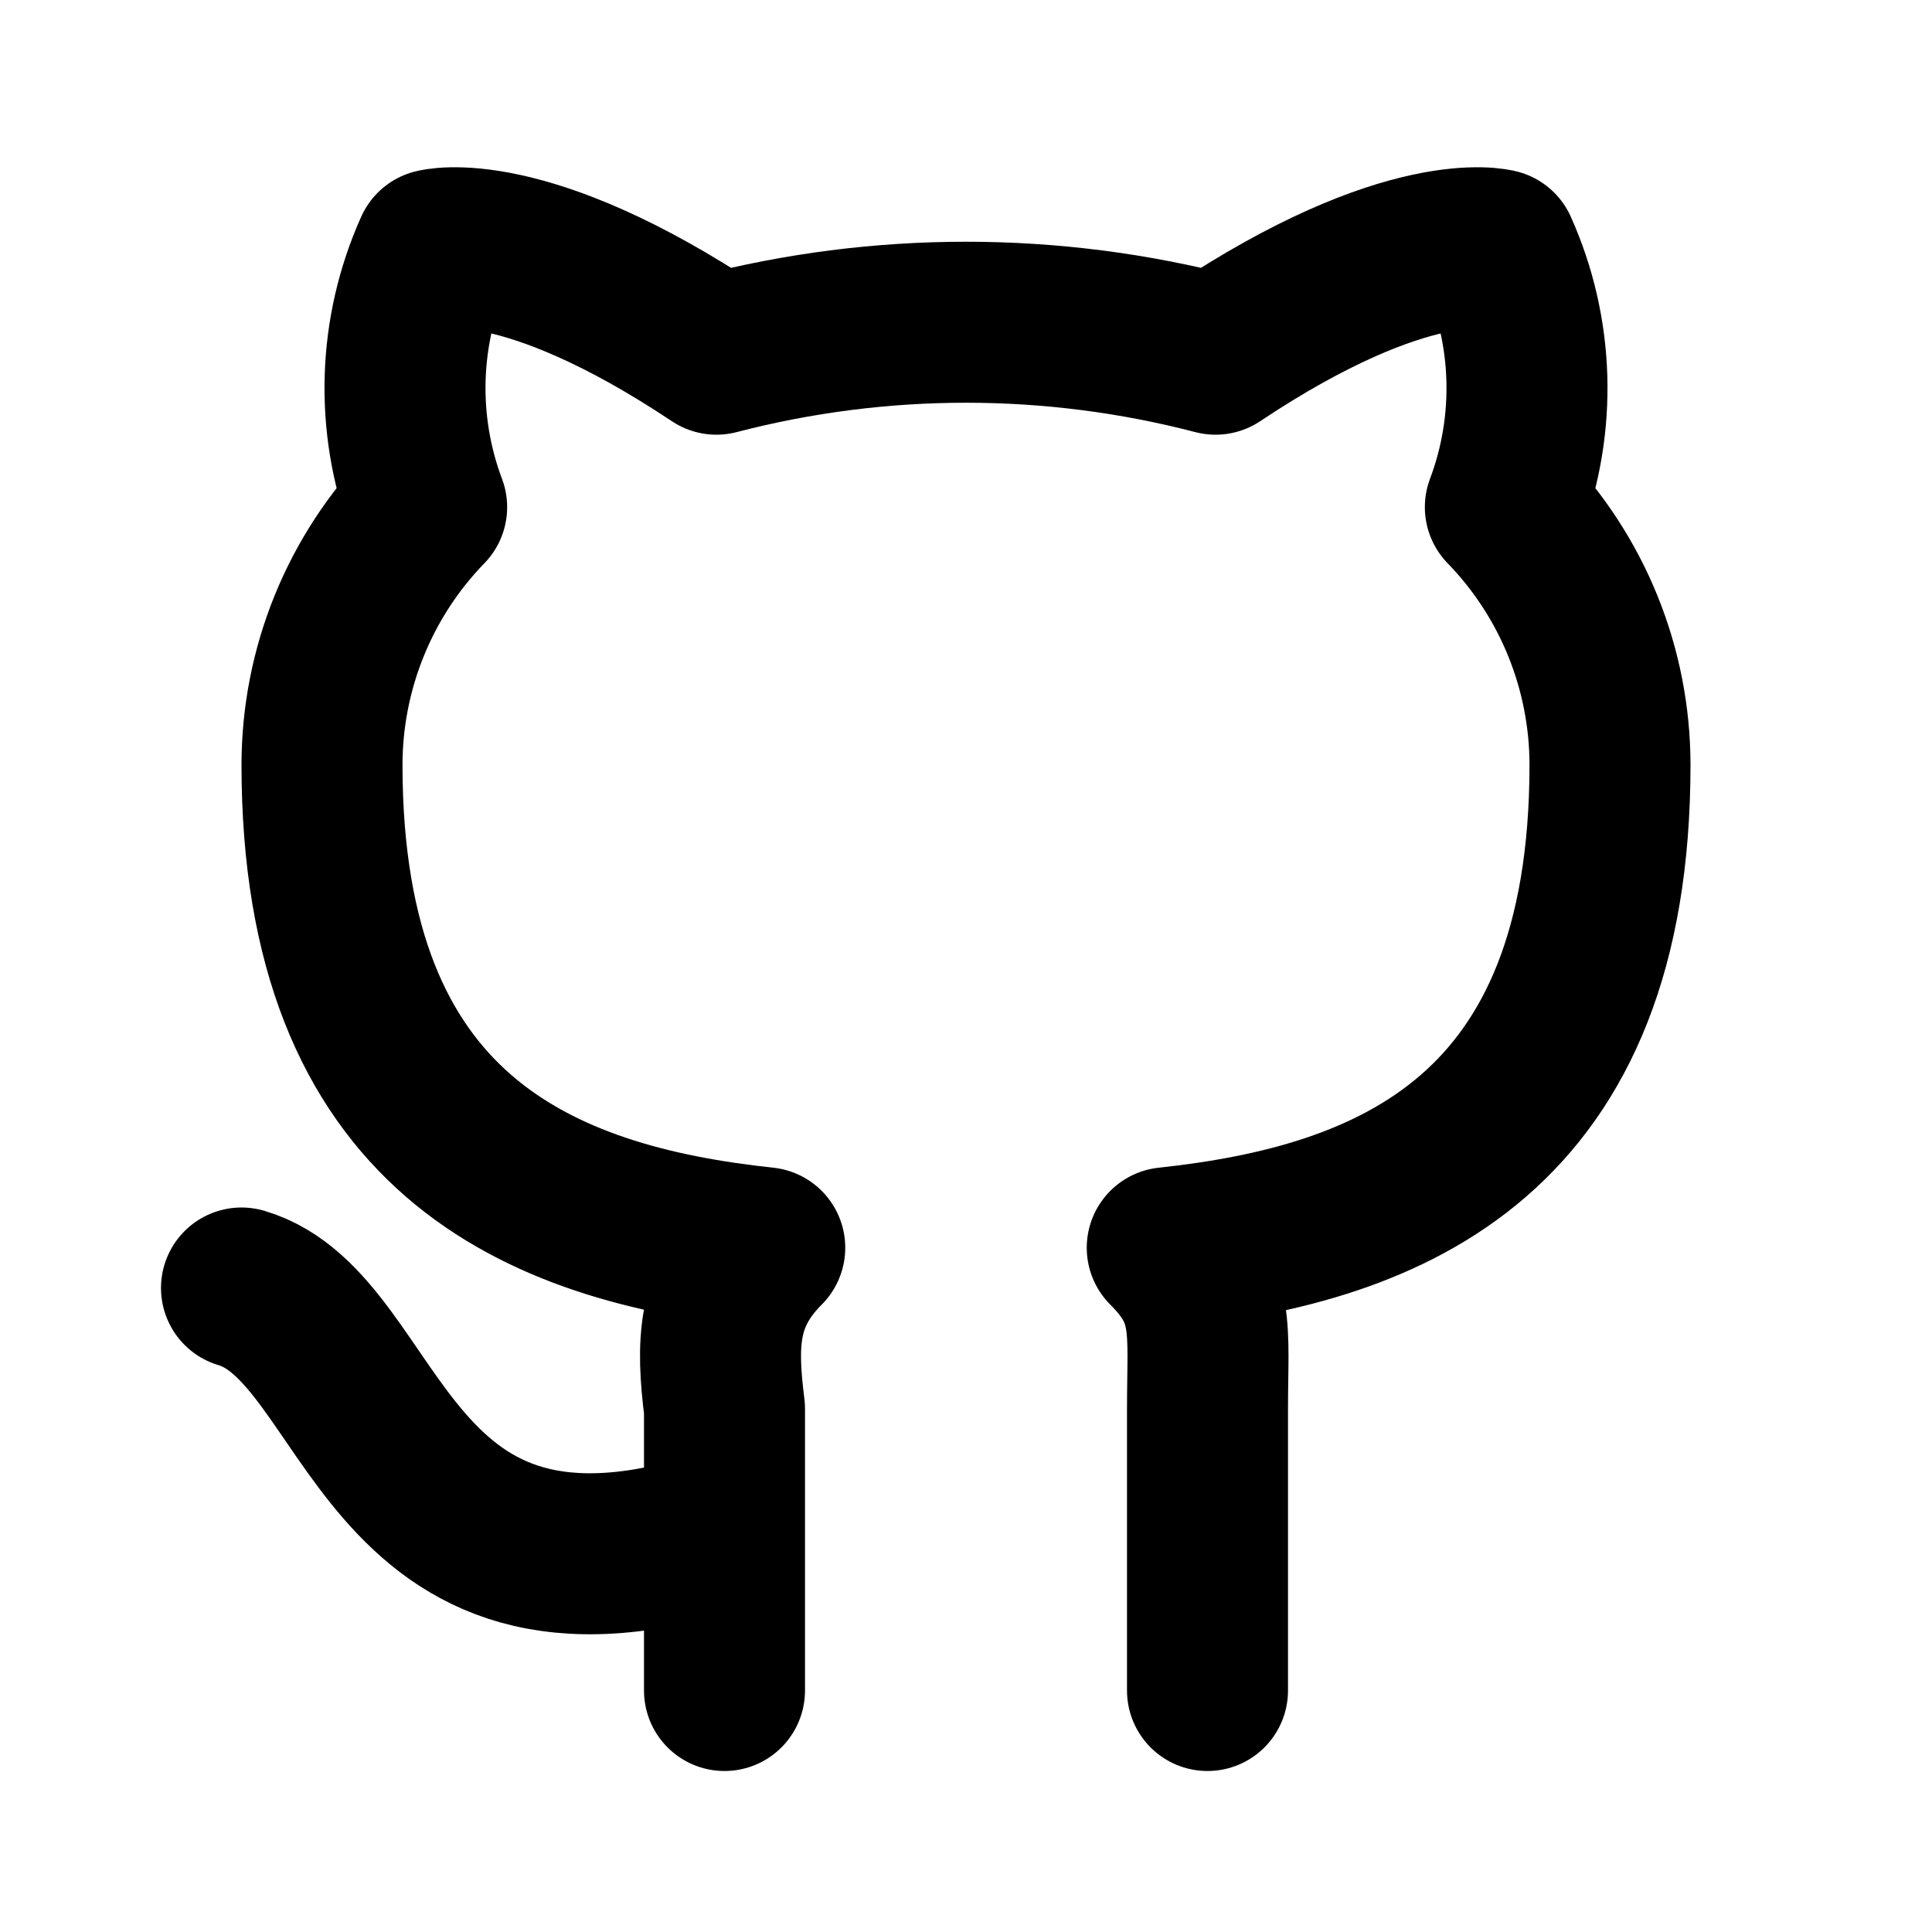
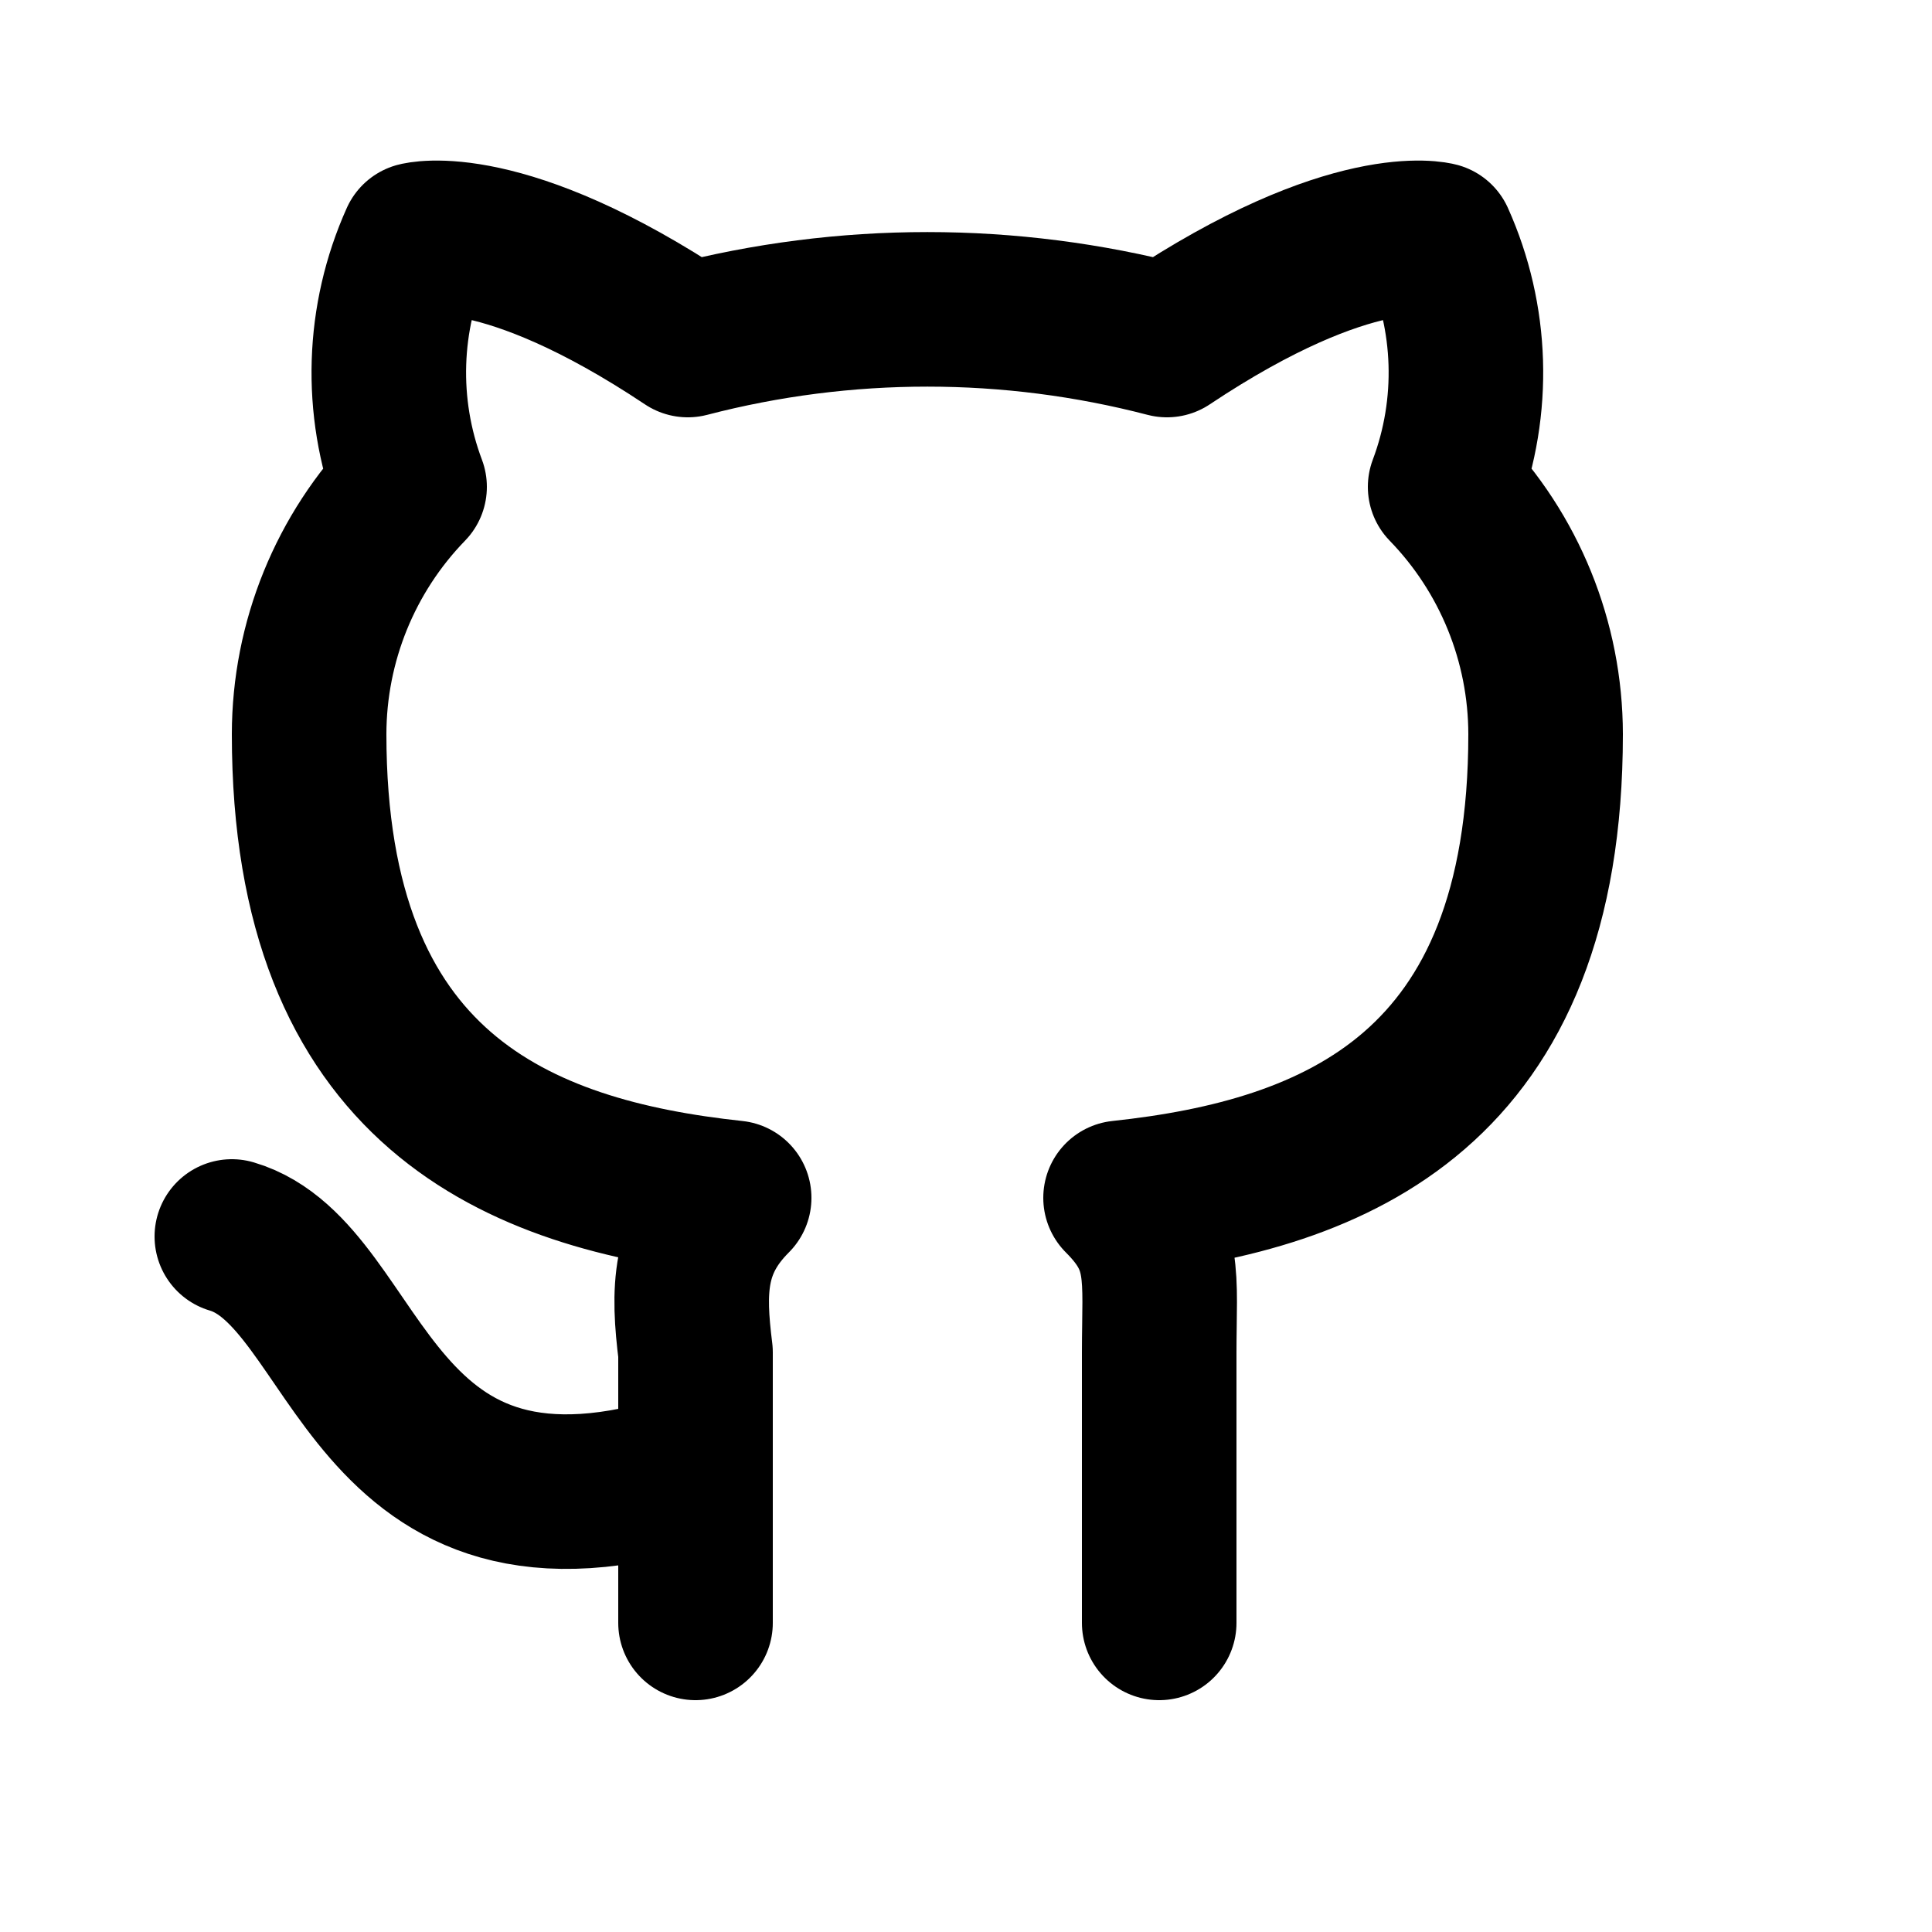
- <svg xmlns="http://www.w3.org/2000/svg" width="24" height="24" viewBox="0 0 24 24" fill="none" stroke="currentColor" stroke-width="2" stroke-linecap="round" stroke-linejoin="round" class="icon icon-tabler icons-tabler-outline icon-tabler-brand-github">
+ <svg xmlns="http://www.w3.org/2000/svg" width="35" height="35" viewBox="0 0 25 25" fill="none" stroke="currentColor" stroke-width="2" stroke-linecap="round" stroke-linejoin="round" class="icon icon-tabler icons-tabler-outline icon-tabler-brand-github">
  <path stroke="none" d="M0 0h24v24H0z" fill="none" />
  <path d="M9 19c-4.3 1.4 -4.3 -2.5 -6 -3m12 5v-3.5c0 -1 .1 -1.4 -.5 -2c2.8 -.3 5.5 -1.4 5.5 -6a4.6 4.6 0 0 0 -1.3 -3.2a4.2 4.2 0 0 0 -.1 -3.2s-1.1 -.3 -3.5 1.3a12.3 12.3 0 0 0 -6.2 0c-2.4 -1.6 -3.5 -1.3 -3.5 -1.3a4.2 4.2 0 0 0 -.1 3.2a4.6 4.6 0 0 0 -1.3 3.2c0 4.6 2.7 5.7 5.5 6c-.6 .6 -.6 1.2 -.5 2v3.5" />
</svg>
